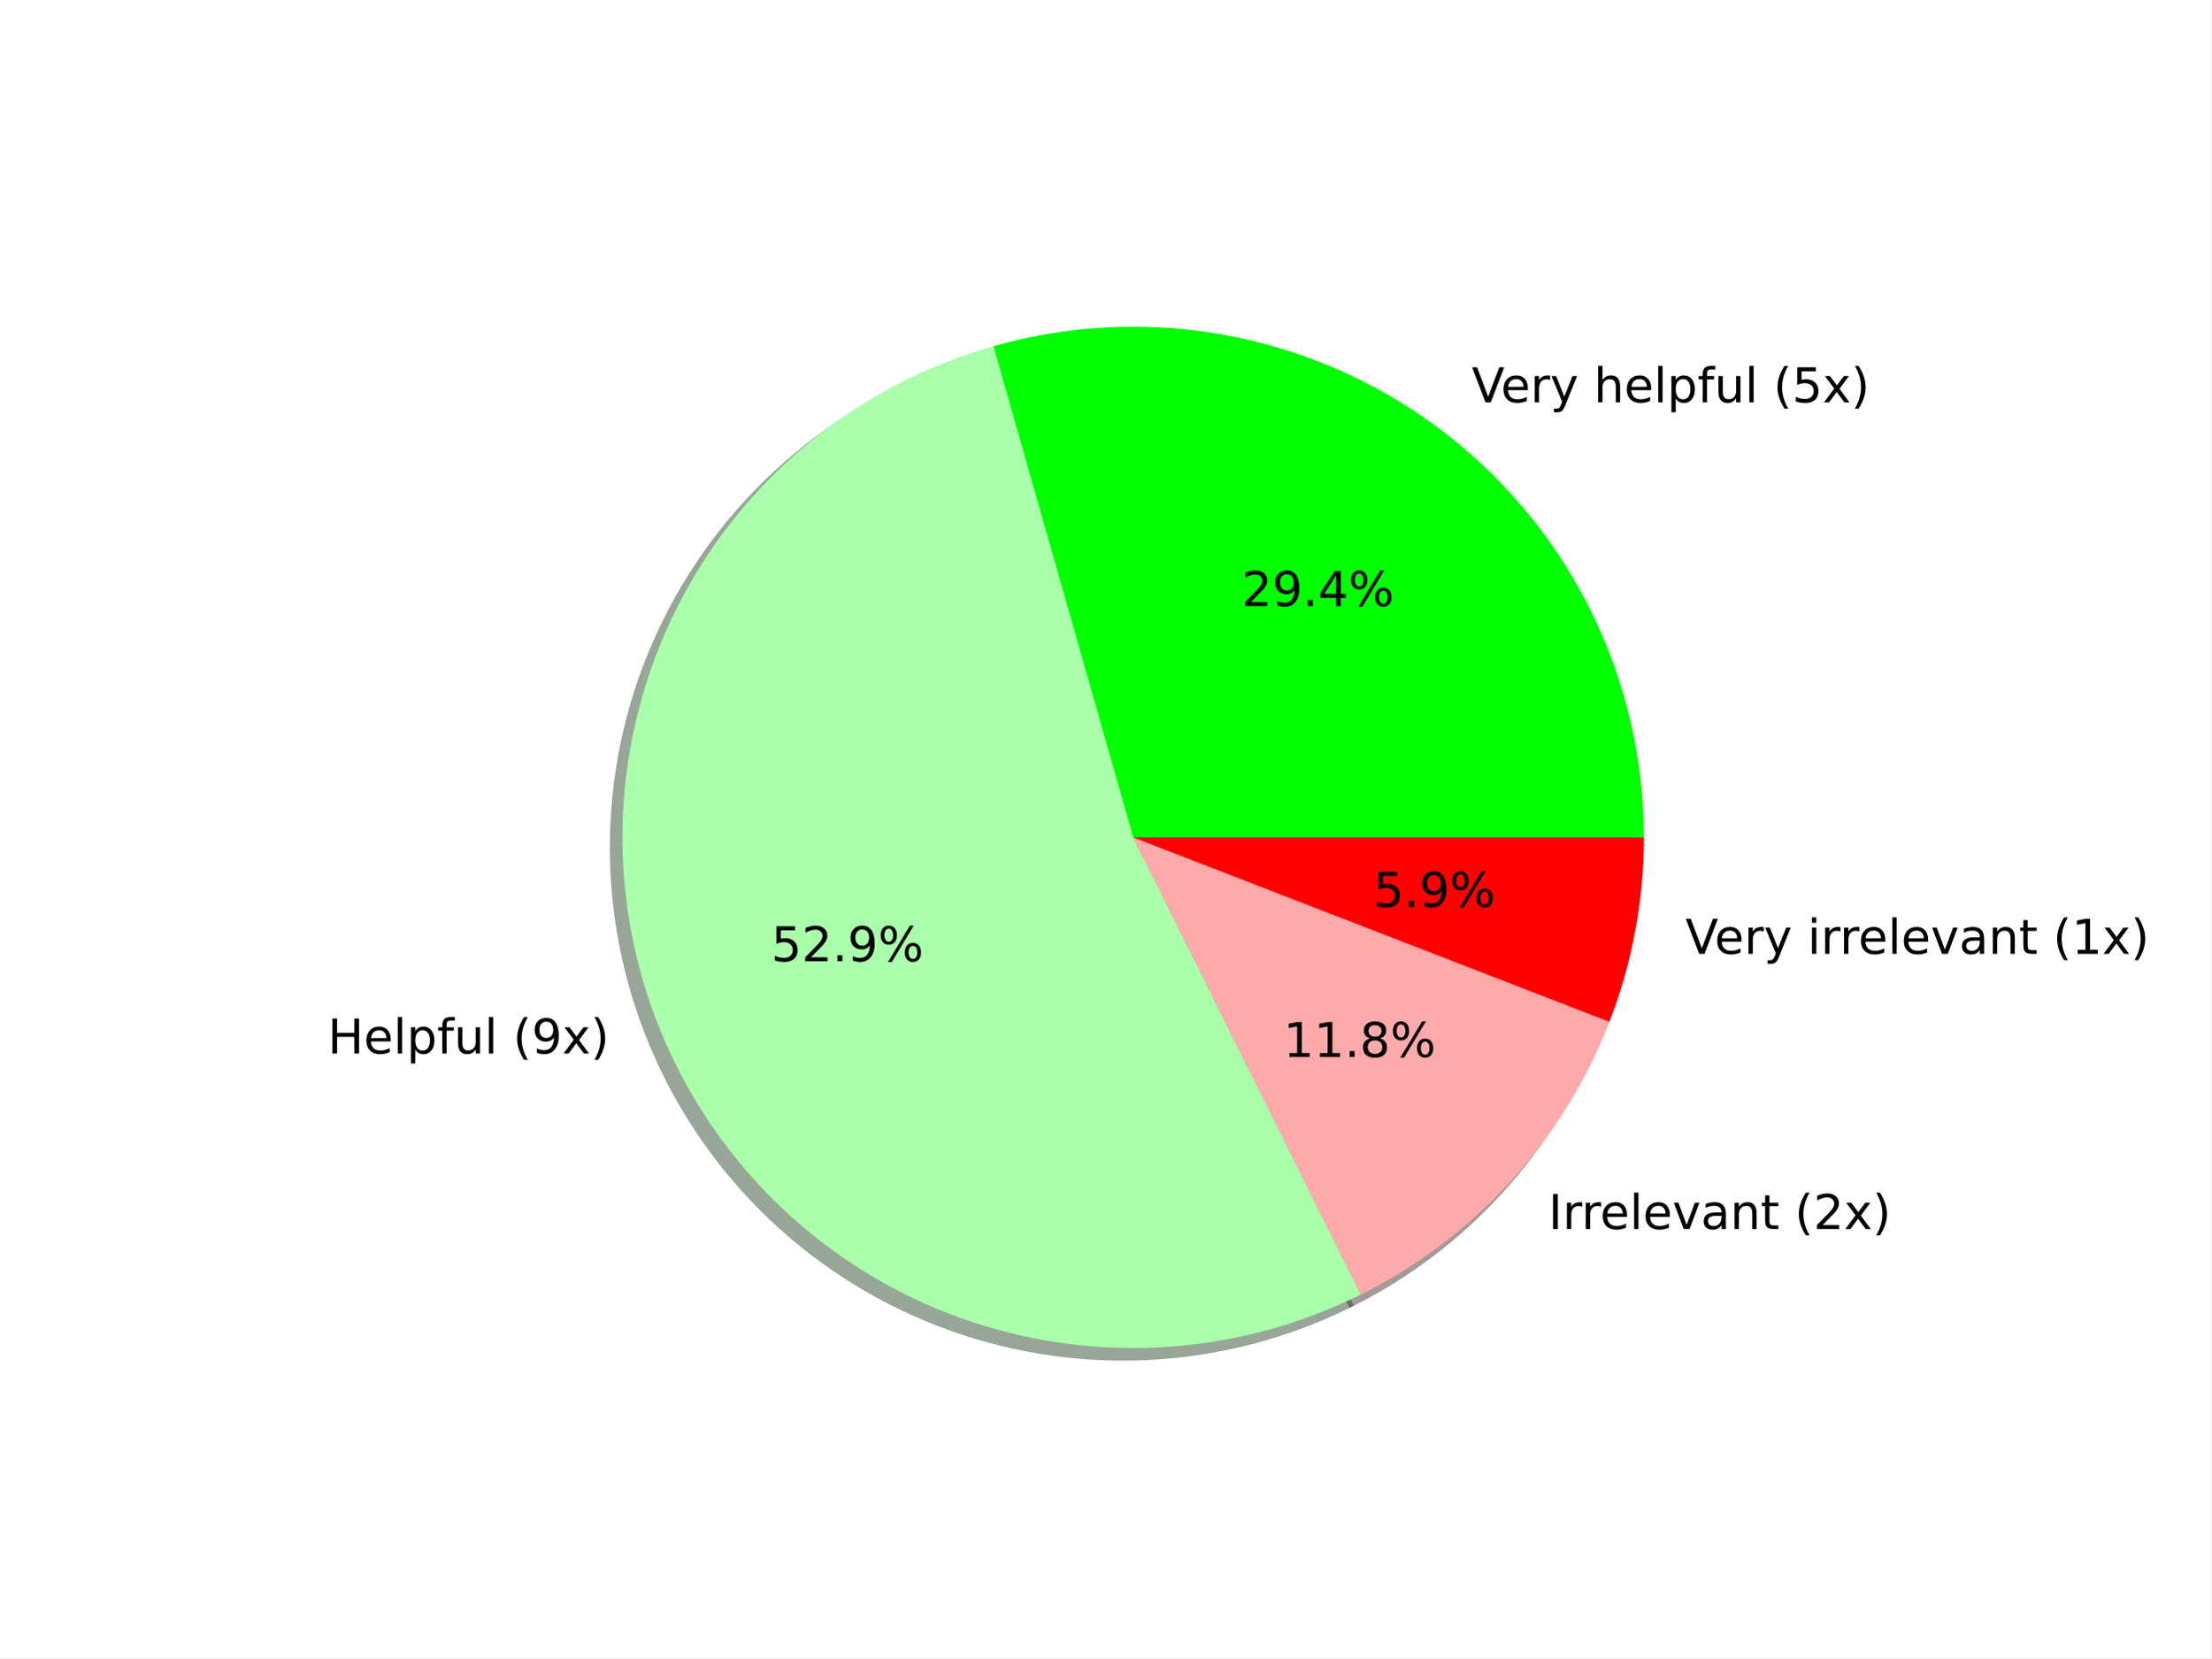
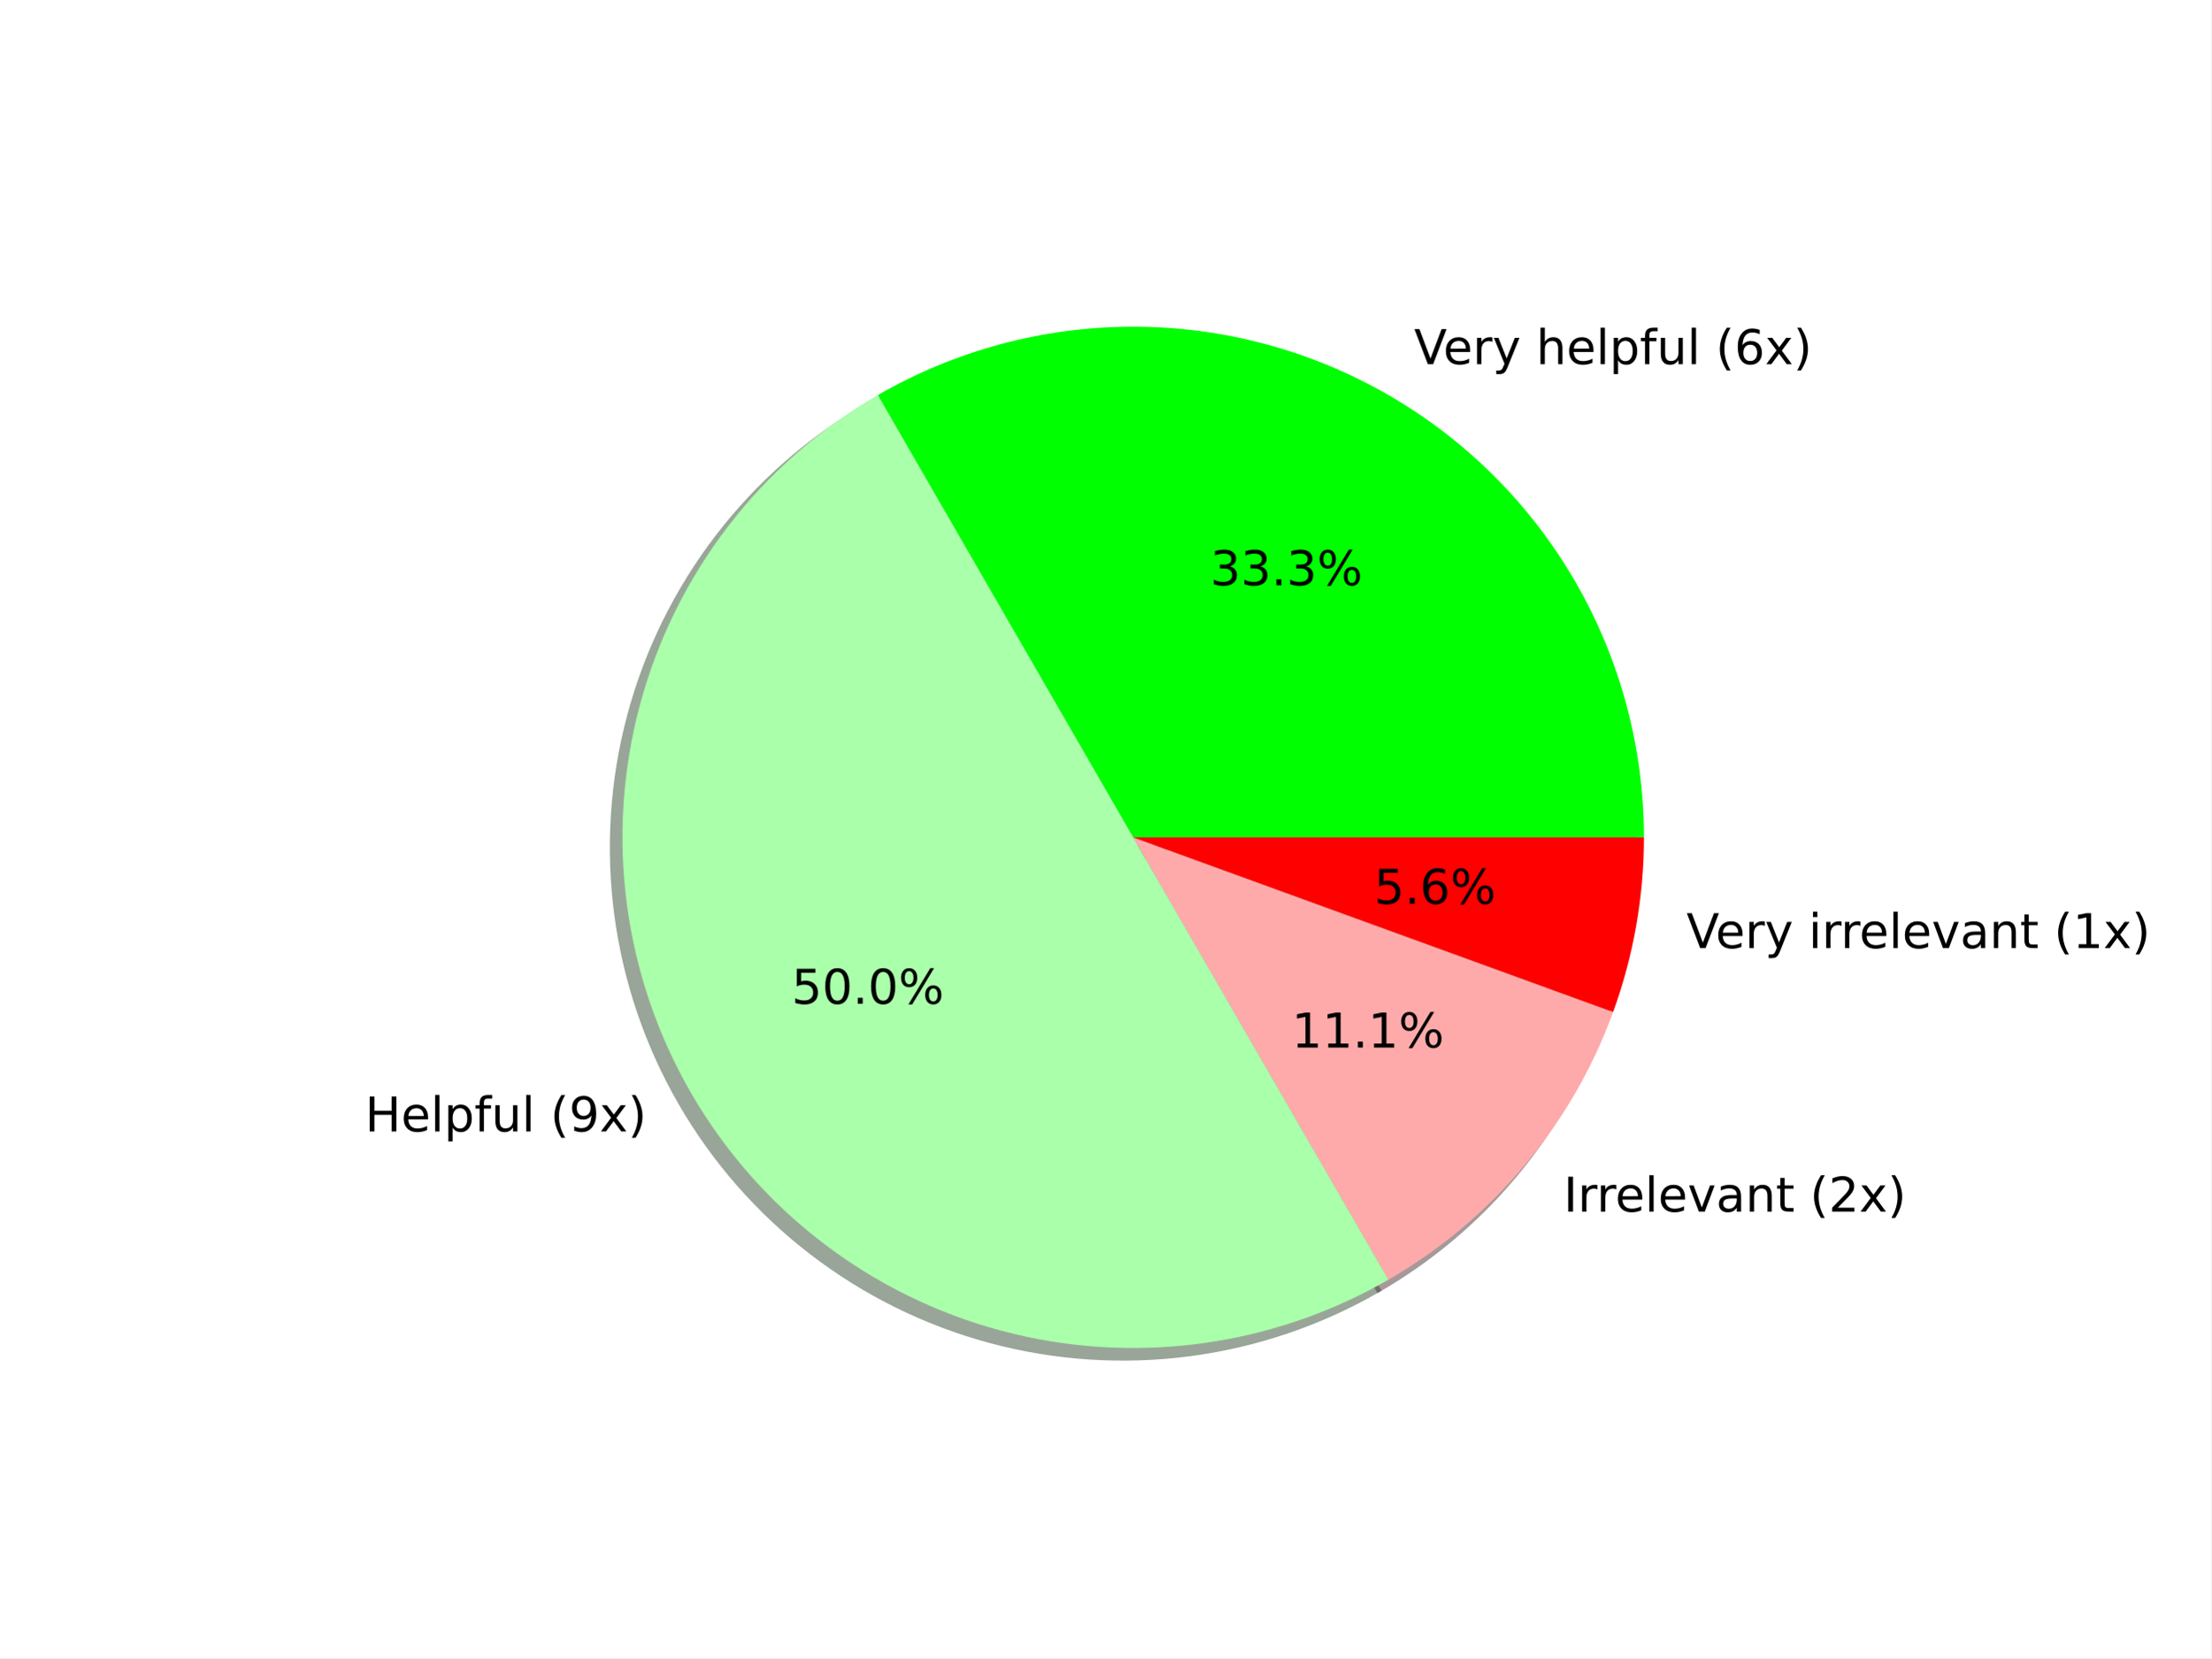
<svg xmlns="http://www.w3.org/2000/svg" xmlns:xlink="http://www.w3.org/1999/xlink" width="460.8pt" height="345.6pt" viewBox="0 0 460.8 345.6" version="1.1">
  <defs>
    <style type="text/css">*{stroke-linejoin: round; stroke-linecap: butt}</style>
  </defs>
  <g id="figure_1">
    <g id="patch_1">
      <path d="M 0 345.6  L 460.8 345.6  L 460.8 0  L 0 0  z " style="fill: #ffffff" />
    </g>
    <g id="axes_1">
      <g id="patch_2">
-         <path d="M 340.476 176.657  C 340.476 160.192 336.656 143.949 329.317 129.21  C 321.977 114.471 311.318 101.634 298.178 91.712  C 285.039 81.79 269.775 75.05 253.59 72.025  C 237.406 68.999 220.738 69.77 204.901 74.276  L 234.031 176.657  L 340.476 176.657  z " style="fill: #004c00; opacity: 0.5; stroke: #004c00; stroke-linejoin: miter" />
+         <path d="M 340.476 176.657  C 340.476 157.973 335.557 139.615 326.215 123.434  C 316.873 107.254 303.434 93.815 287.254 84.473  C 271.073 75.131 252.715 70.212 234.031 70.212  C 215.348 70.212 196.989 75.131 180.809 84.473  L 234.031 176.657  L 340.476 176.657  z " style="fill: #004c00; opacity: 0.5; stroke: #004c00; stroke-linejoin: miter" />
      </g>
      <g id="patch_3">
-         <path d="M 204.901 74.276  C 190.66 78.327 177.42 85.306 166.029 94.765  C 154.638 104.224 145.345 115.956 138.746 129.21  C 132.146 142.464 128.384 156.951 127.7 171.741  C 127.016 186.531 129.426 201.303 134.774 215.109  C 140.123 228.916 148.294 241.455 158.763 251.925  C 169.233 262.394 181.773 270.565 195.579 275.914  C 209.385 281.262 224.157 283.672 238.947 282.988  C 253.737 282.304 268.224 278.542 281.478 271.942  L 234.031 176.657  L 204.901 74.276  z " style="fill: #334c33; opacity: 0.5; stroke: #334c33; stroke-linejoin: miter" />
+         <path d="M 180.809 84.473  C 156.369 98.583 138.517 121.848 131.213 149.107  C 123.909 176.365 127.737 205.44 141.847 229.879  C 155.957 254.319 179.223 272.171 206.481 279.475  C 233.74 286.779 262.814 282.951 287.254 268.841  L 234.031 176.657  L 180.809 84.473  z " style="fill: #334c33; opacity: 0.5; stroke: #334c33; stroke-linejoin: miter" />
      </g>
      <g id="patch_4">
-         <path d="M 281.478 271.942  C 293.25 266.08 303.835 258.087 312.695 248.368  C 321.555 238.649 328.537 227.372 333.288 215.109  L 234.031 176.657  L 281.478 271.942  z " style="fill: #4c3333; opacity: 0.5; stroke: #4c3333; stroke-linejoin: miter" />
+         <path d="M 287.254 268.841  C 298.007 262.632 307.591 254.59 315.573 245.078  C 323.554 235.566 329.81 224.731 334.057 213.063  L 234.031 176.657  L 287.254 268.841  z " style="fill: #4c3333; opacity: 0.5; stroke: #4c3333; stroke-linejoin: miter" />
      </g>
      <g id="patch_5">
-         <path d="M 333.288 215.109  C 335.658 208.991 337.458 202.666 338.663 196.216  C 339.869 189.766 340.476 183.219 340.476 176.657  L 234.031 176.657  L 333.288 215.109  z " style="fill: #4c0000; opacity: 0.5; stroke: #4c0000; stroke-linejoin: miter" />
+         <path d="M 334.057 213.063  C 336.176 207.24 337.783 201.243 338.859 195.141  C 339.935 189.038 340.476 182.854 340.476 176.657  L 234.031 176.657  L 334.057 213.063  z " style="fill: #4c0000; opacity: 0.5; stroke: #4c0000; stroke-linejoin: miter" />
      </g>
      <g id="patch_6">
-         <path d="M 342.605 174.528  C 342.605 158.063 338.785 141.82 331.445 127.081  C 324.106 112.343 313.447 99.506 300.307 89.583  C 287.168 79.661 271.904 72.921 255.719 69.896  C 239.535 66.87 222.866 67.641 207.03 72.147  L 236.16 174.528  L 342.605 174.528  z " style="fill: #00ff00" />
+         <path d="M 342.605 174.528  C 342.605 155.844 337.686 137.486 328.344 121.306  C 319.002 105.125 305.563 91.686 289.382 82.344  C 273.202 73.002 254.844 68.083 236.16 68.083  C 217.476 68.083 199.118 73.002 182.938 82.344  L 236.16 174.528  L 342.605 174.528  z " style="fill: #00ff00" />
      </g>
      <g id="patch_7">
-         <path d="M 207.03 72.147  C 192.789 76.199 179.549 83.178 168.158 92.636  C 156.767 102.095 147.474 113.828 140.875 127.081  C 134.275 140.335 130.513 154.822 129.829 169.612  C 129.145 184.402 131.555 199.174 136.903 212.98  C 142.252 226.787 150.423 239.326 160.892 249.796  C 171.362 260.265 183.901 268.436 197.708 273.785  C 211.514 279.133 226.286 281.543 241.076 280.859  C 255.866 280.175 270.353 276.413 283.607 269.813  L 236.16 174.528  L 207.03 72.147  z " style="fill: #aaffaa" />
+         <path d="M 182.938 82.344  C 158.498 96.454 140.646 119.72 133.342 146.978  C 126.038 174.237 129.866 203.311 143.976 227.75  C 158.086 252.19 181.352 270.042 208.61 277.346  C 235.869 284.65 264.943 280.822 289.382 266.712  L 236.16 174.528  L 182.938 82.344  z " style="fill: #aaffaa" />
      </g>
      <g id="patch_8">
-         <path d="M 283.607 269.813  C 295.379 263.951 305.964 255.958 314.824 246.239  C 323.684 236.521 330.666 225.243 335.417 212.98  L 236.16 174.528  L 283.607 269.813  z " style="fill: #ffaaaa" />
+         <path d="M 289.382 266.712  C 300.136 260.504 309.72 252.461 317.701 242.949  C 325.683 233.438 331.939 222.602 336.185 210.934  L 236.16 174.528  L 289.382 266.712  z " style="fill: #ffaaaa" />
      </g>
      <g id="patch_9">
-         <path d="M 335.417 212.98  C 337.787 206.862 339.587 200.537 340.792 194.087  C 341.998 187.637 342.605 181.09 342.605 174.528  L 236.16 174.528  L 335.417 212.98  z " style="fill: #ff0000" />
+         <path d="M 336.185 210.934  C 338.305 205.111 339.912 199.114 340.988 193.012  C 342.064 186.909 342.605 180.725 342.605 174.528  L 236.16 174.528  L 336.185 210.934  z " style="fill: #ff0000" />
      </g>
      <g id="matplotlib.axis_1" />
      <g id="matplotlib.axis_2" />
      <g id="text_1">
-         <g transform="translate(306.7221 83.84811)scale(0.1 -0.1)">
+         <g transform="translate(294.7046 75.88508)scale(0.1 -0.1)">
          <defs>
            <path id="DejaVuSans-56" d="M 1831 0  L 50 4666  L 709 4666  L 2188 738  L 3669 4666  L 4325 4666  L 2547 0  L 1831 0  z " transform="scale(0.015625)" />
            <path id="DejaVuSans-65" d="M 3597 1894  L 3597 1613  L 953 1613  Q 991 1019 1311 708  Q 1631 397 2203 397  Q 2534 397 2845 478  Q 3156 559 3463 722  L 3463 178  Q 3153 47 2828 -22  Q 2503 -91 2169 -91  Q 1331 -91 842 396  Q 353 884 353 1716  Q 353 2575 817 3079  Q 1281 3584 2069 3584  Q 2775 3584 3186 3129  Q 3597 2675 3597 1894  z M 3022 2063  Q 3016 2534 2758 2815  Q 2500 3097 2075 3097  Q 1594 3097 1305 2825  Q 1016 2553 972 2059  L 3022 2063  z " transform="scale(0.015625)" />
            <path id="DejaVuSans-72" d="M 2631 2963  Q 2534 3019 2420 3045  Q 2306 3072 2169 3072  Q 1681 3072 1420 2755  Q 1159 2438 1159 1844  L 1159 0  L 581 0  L 581 3500  L 1159 3500  L 1159 2956  Q 1341 3275 1631 3429  Q 1922 3584 2338 3584  Q 2397 3584 2469 3576  Q 2541 3569 2628 3553  L 2631 2963  z " transform="scale(0.015625)" />
            <path id="DejaVuSans-79" d="M 2059 -325  Q 1816 -950 1584 -1140  Q 1353 -1331 966 -1331  L 506 -1331  L 506 -850  L 844 -850  Q 1081 -850 1212 -737  Q 1344 -625 1503 -206  L 1606 56  L 191 3500  L 800 3500  L 1894 763  L 2988 3500  L 3597 3500  L 2059 -325  z " transform="scale(0.015625)" />
            <path id="DejaVuSans-20" transform="scale(0.015625)" />
            <path id="DejaVuSans-68" d="M 3513 2113  L 3513 0  L 2938 0  L 2938 2094  Q 2938 2591 2744 2837  Q 2550 3084 2163 3084  Q 1697 3084 1428 2787  Q 1159 2491 1159 1978  L 1159 0  L 581 0  L 581 4863  L 1159 4863  L 1159 2956  Q 1366 3272 1645 3428  Q 1925 3584 2291 3584  Q 2894 3584 3203 3211  Q 3513 2838 3513 2113  z " transform="scale(0.015625)" />
            <path id="DejaVuSans-6c" d="M 603 4863  L 1178 4863  L 1178 0  L 603 0  L 603 4863  z " transform="scale(0.015625)" />
            <path id="DejaVuSans-70" d="M 1159 525  L 1159 -1331  L 581 -1331  L 581 3500  L 1159 3500  L 1159 2969  Q 1341 3281 1617 3432  Q 1894 3584 2278 3584  Q 2916 3584 3314 3078  Q 3713 2572 3713 1747  Q 3713 922 3314 415  Q 2916 -91 2278 -91  Q 1894 -91 1617 61  Q 1341 213 1159 525  z M 3116 1747  Q 3116 2381 2855 2742  Q 2594 3103 2138 3103  Q 1681 3103 1420 2742  Q 1159 2381 1159 1747  Q 1159 1113 1420 752  Q 1681 391 2138 391  Q 2594 391 2855 752  Q 3116 1113 3116 1747  z " transform="scale(0.015625)" />
            <path id="DejaVuSans-66" d="M 2375 4863  L 2375 4384  L 1825 4384  Q 1516 4384 1395 4259  Q 1275 4134 1275 3809  L 1275 3500  L 2222 3500  L 2222 3053  L 1275 3053  L 1275 0  L 697 0  L 697 3053  L 147 3053  L 147 3500  L 697 3500  L 697 3744  Q 697 4328 969 4595  Q 1241 4863 1831 4863  L 2375 4863  z " transform="scale(0.015625)" />
            <path id="DejaVuSans-75" d="M 544 1381  L 544 3500  L 1119 3500  L 1119 1403  Q 1119 906 1312 657  Q 1506 409 1894 409  Q 2359 409 2629 706  Q 2900 1003 2900 1516  L 2900 3500  L 3475 3500  L 3475 0  L 2900 0  L 2900 538  Q 2691 219 2414 64  Q 2138 -91 1772 -91  Q 1169 -91 856 284  Q 544 659 544 1381  z M 1991 3584  L 1991 3584  z " transform="scale(0.015625)" />
            <path id="DejaVuSans-28" d="M 1984 4856  Q 1566 4138 1362 3434  Q 1159 2731 1159 2009  Q 1159 1288 1364 580  Q 1569 -128 1984 -844  L 1484 -844  Q 1016 -109 783 600  Q 550 1309 550 2009  Q 550 2706 781 3412  Q 1013 4119 1484 4856  L 1984 4856  z " transform="scale(0.015625)" />
-             <path id="DejaVuSans-35" d="M 691 4666  L 3169 4666  L 3169 4134  L 1269 4134  L 1269 2991  Q 1406 3038 1543 3061  Q 1681 3084 1819 3084  Q 2600 3084 3056 2656  Q 3513 2228 3513 1497  Q 3513 744 3044 326  Q 2575 -91 1722 -91  Q 1428 -91 1123 -41  Q 819 9 494 109  L 494 744  Q 775 591 1075 516  Q 1375 441 1709 441  Q 2250 441 2565 725  Q 2881 1009 2881 1497  Q 2881 1984 2565 2268  Q 2250 2553 1709 2553  Q 1456 2553 1204 2497  Q 953 2441 691 2322  L 691 4666  z " transform="scale(0.015625)" />
+             <path id="DejaVuSans-36" d="M 2113 2584  Q 1688 2584 1439 2293  Q 1191 2003 1191 1497  Q 1191 994 1439 701  Q 1688 409 2113 409  Q 2538 409 2786 701  Q 3034 994 3034 1497  Q 3034 2003 2786 2293  Q 2538 2584 2113 2584  z M 3366 4563  L 3366 3988  Q 3128 4100 2886 4159  Q 2644 4219 2406 4219  Q 1781 4219 1451 3797  Q 1122 3375 1075 2522  Q 1259 2794 1537 2939  Q 1816 3084 2150 3084  Q 2853 3084 3261 2657  Q 3669 2231 3669 1497  Q 3669 778 3244 343  Q 2819 -91 2113 -91  Q 1303 -91 875 529  Q 447 1150 447 2328  Q 447 3434 972 4092  Q 1497 4750 2381 4750  Q 2619 4750 2861 4703  Q 3103 4656 3366 4563  z " transform="scale(0.015625)" />
            <path id="DejaVuSans-78" d="M 3513 3500  L 2247 1797  L 3578 0  L 2900 0  L 1881 1375  L 863 0  L 184 0  L 1544 1831  L 300 3500  L 978 3500  L 1906 2253  L 2834 3500  L 3513 3500  z " transform="scale(0.015625)" />
            <path id="DejaVuSans-29" d="M 513 4856  L 1013 4856  Q 1481 4119 1714 3412  Q 1947 2706 1947 2009  Q 1947 1309 1714 600  Q 1481 -109 1013 -844  L 513 -844  Q 928 -128 1133 580  Q 1338 1288 1338 2009  Q 1338 2731 1133 3434  Q 928 4138 513 4856  z " transform="scale(0.015625)" />
          </defs>
          <use xlink:href="#DejaVuSans-56" />
          <use xlink:href="#DejaVuSans-65" x="60.658" />
          <use xlink:href="#DejaVuSans-72" x="122.182" />
          <use xlink:href="#DejaVuSans-79" x="163.295" />
          <use xlink:href="#DejaVuSans-20" x="222.475" />
          <use xlink:href="#DejaVuSans-68" x="254.262" />
          <use xlink:href="#DejaVuSans-65" x="317.641" />
          <use xlink:href="#DejaVuSans-6c" x="379.164" />
          <use xlink:href="#DejaVuSans-70" x="406.947" />
          <use xlink:href="#DejaVuSans-66" x="470.424" />
          <use xlink:href="#DejaVuSans-75" x="505.629" />
          <use xlink:href="#DejaVuSans-6c" x="569.008" />
          <use xlink:href="#DejaVuSans-20" x="596.791" />
          <use xlink:href="#DejaVuSans-28" x="628.578" />
-           <use xlink:href="#DejaVuSans-35" x="667.592" />
+           <use xlink:href="#DejaVuSans-36" x="667.592" />
          <use xlink:href="#DejaVuSans-78" x="731.215" />
          <use xlink:href="#DejaVuSans-29" x="790.395" />
        </g>
      </g>
      <g id="text_2">
-         <g transform="translate(258.7648 126.3205)scale(0.1 -0.1)">
+         <g transform="translate(252.2098 121.977)scale(0.1 -0.1)">
          <defs>
-             <path id="DejaVuSans-32" d="M 1228 531  L 3431 531  L 3431 0  L 469 0  L 469 531  Q 828 903 1448 1529  Q 2069 2156 2228 2338  Q 2531 2678 2651 2914  Q 2772 3150 2772 3378  Q 2772 3750 2511 3984  Q 2250 4219 1831 4219  Q 1534 4219 1204 4116  Q 875 4013 500 3803  L 500 4441  Q 881 4594 1212 4672  Q 1544 4750 1819 4750  Q 2544 4750 2975 4387  Q 3406 4025 3406 3419  Q 3406 3131 3298 2873  Q 3191 2616 2906 2266  Q 2828 2175 2409 1742  Q 1991 1309 1228 531  z " transform="scale(0.015625)" />
-             <path id="DejaVuSans-39" d="M 703 97  L 703 672  Q 941 559 1184 500  Q 1428 441 1663 441  Q 2288 441 2617 861  Q 2947 1281 2994 2138  Q 2813 1869 2534 1725  Q 2256 1581 1919 1581  Q 1219 1581 811 2004  Q 403 2428 403 3163  Q 403 3881 828 4315  Q 1253 4750 1959 4750  Q 2769 4750 3195 4129  Q 3622 3509 3622 2328  Q 3622 1225 3098 567  Q 2575 -91 1691 -91  Q 1453 -91 1209 -44  Q 966 3 703 97  z M 1959 2075  Q 2384 2075 2632 2365  Q 2881 2656 2881 3163  Q 2881 3666 2632 3958  Q 2384 4250 1959 4250  Q 1534 4250 1286 3958  Q 1038 3666 1038 3163  Q 1038 2656 1286 2365  Q 1534 2075 1959 2075  z " transform="scale(0.015625)" />
+             <path id="DejaVuSans-33" d="M 2597 2516  Q 3050 2419 3304 2112  Q 3559 1806 3559 1356  Q 3559 666 3084 287  Q 2609 -91 1734 -91  Q 1441 -91 1130 -33  Q 819 25 488 141  L 488 750  Q 750 597 1062 519  Q 1375 441 1716 441  Q 2309 441 2620 675  Q 2931 909 2931 1356  Q 2931 1769 2642 2001  Q 2353 2234 1838 2234  L 1294 2234  L 1294 2753  L 1863 2753  Q 2328 2753 2575 2939  Q 2822 3125 2822 3475  Q 2822 3834 2567 4026  Q 2313 4219 1838 4219  Q 1578 4219 1281 4162  Q 984 4106 628 3988  L 628 4550  Q 988 4650 1302 4700  Q 1616 4750 1894 4750  Q 2613 4750 3031 4423  Q 3450 4097 3450 3541  Q 3450 3153 3228 2886  Q 3006 2619 2597 2516  z " transform="scale(0.015625)" />
            <path id="DejaVuSans-2e" d="M 684 794  L 1344 794  L 1344 0  L 684 0  L 684 794  z " transform="scale(0.015625)" />
-             <path id="DejaVuSans-34" d="M 2419 4116  L 825 1625  L 2419 1625  L 2419 4116  z M 2253 4666  L 3047 4666  L 3047 1625  L 3713 1625  L 3713 1100  L 3047 1100  L 3047 0  L 2419 0  L 2419 1100  L 313 1100  L 313 1709  L 2253 4666  z " transform="scale(0.015625)" />
            <path id="DejaVuSans-25" d="M 4653 2053  Q 4381 2053 4226 1822  Q 4072 1591 4072 1178  Q 4072 772 4226 539  Q 4381 306 4653 306  Q 4919 306 5073 539  Q 5228 772 5228 1178  Q 5228 1588 5073 1820  Q 4919 2053 4653 2053  z M 4653 2450  Q 5147 2450 5437 2106  Q 5728 1763 5728 1178  Q 5728 594 5436 251  Q 5144 -91 4653 -91  Q 4153 -91 3862 251  Q 3572 594 3572 1178  Q 3572 1766 3864 2108  Q 4156 2450 4653 2450  z M 1428 4353  Q 1159 4353 1004 4120  Q 850 3888 850 3481  Q 850 3069 1003 2837  Q 1156 2606 1428 2606  Q 1700 2606 1854 2837  Q 2009 3069 2009 3481  Q 2009 3884 1853 4118  Q 1697 4353 1428 4353  z M 4250 4750  L 4750 4750  L 1831 -91  L 1331 -91  L 4250 4750  z M 1428 4750  Q 1922 4750 2215 4408  Q 2509 4066 2509 3481  Q 2509 2891 2217 2550  Q 1925 2209 1428 2209  Q 931 2209 642 2551  Q 353 2894 353 3481  Q 353 4063 643 4406  Q 934 4750 1428 4750  z " transform="scale(0.015625)" />
          </defs>
-           <use xlink:href="#DejaVuSans-32" />
-           <use xlink:href="#DejaVuSans-39" x="63.623" />
+           <use xlink:href="#DejaVuSans-33" />
+           <use xlink:href="#DejaVuSans-33" x="63.623" />
          <use xlink:href="#DejaVuSans-2e" x="127.246" />
-           <use xlink:href="#DejaVuSans-34" x="159.033" />
+           <use xlink:href="#DejaVuSans-33" x="159.033" />
          <use xlink:href="#DejaVuSans-25" x="222.656" />
        </g>
      </g>
      <g id="text_3">
-         <g transform="translate(68.27907 219.5849)scale(0.1 -0.1)">
+         <g transform="translate(76.05927 235.832)scale(0.1 -0.1)">
          <defs>
            <path id="DejaVuSans-48" d="M 628 4666  L 1259 4666  L 1259 2753  L 3553 2753  L 3553 4666  L 4184 4666  L 4184 0  L 3553 0  L 3553 2222  L 1259 2222  L 1259 0  L 628 0  L 628 4666  z " transform="scale(0.015625)" />
+             <path id="DejaVuSans-39" d="M 703 97  L 703 672  Q 941 559 1184 500  Q 1428 441 1663 441  Q 2288 441 2617 861  Q 2947 1281 2994 2138  Q 2813 1869 2534 1725  Q 2256 1581 1919 1581  Q 1219 1581 811 2004  Q 403 2428 403 3163  Q 403 3881 828 4315  Q 1253 4750 1959 4750  Q 2769 4750 3195 4129  Q 3622 3509 3622 2328  Q 3622 1225 3098 567  Q 2575 -91 1691 -91  Q 1453 -91 1209 -44  Q 966 3 703 97  z M 1959 2075  Q 2384 2075 2632 2365  Q 2881 2656 2881 3163  Q 2881 3666 2632 3958  Q 2384 4250 1959 4250  Q 1534 4250 1286 3958  Q 1038 3666 1038 3163  Q 1038 2656 1286 2365  Q 1534 2075 1959 2075  z " transform="scale(0.015625)" />
          </defs>
          <use xlink:href="#DejaVuSans-48" />
          <use xlink:href="#DejaVuSans-65" x="75.195" />
          <use xlink:href="#DejaVuSans-6c" x="136.719" />
          <use xlink:href="#DejaVuSans-70" x="164.502" />
          <use xlink:href="#DejaVuSans-66" x="227.979" />
          <use xlink:href="#DejaVuSans-75" x="263.184" />
          <use xlink:href="#DejaVuSans-6c" x="326.562" />
          <use xlink:href="#DejaVuSans-20" x="354.346" />
          <use xlink:href="#DejaVuSans-28" x="386.133" />
          <use xlink:href="#DejaVuSans-39" x="425.146" />
          <use xlink:href="#DejaVuSans-78" x="488.77" />
          <use xlink:href="#DejaVuSans-29" x="547.949" />
        </g>
      </g>
      <g id="text_4">
-         <g transform="translate(160.7223 200.3588)scale(0.1 -0.1)">
+         <g transform="translate(164.9661 209.2208)scale(0.1 -0.1)">
+           <defs>
+             <path id="DejaVuSans-35" d="M 691 4666  L 3169 4666  L 3169 4134  L 1269 4134  L 1269 2991  Q 1406 3038 1543 3061  Q 1681 3084 1819 3084  Q 2600 3084 3056 2656  Q 3513 2228 3513 1497  Q 3513 744 3044 326  Q 2575 -91 1722 -91  Q 1428 -91 1123 -41  Q 819 9 494 109  L 494 744  Q 775 591 1075 516  Q 1375 441 1709 441  Q 2250 441 2565 725  Q 2881 1009 2881 1497  Q 2881 1984 2565 2268  Q 2250 2553 1709 2553  Q 1456 2553 1204 2497  Q 953 2441 691 2322  L 691 4666  z " transform="scale(0.015625)" />
+             <path id="DejaVuSans-30" d="M 2034 4250  Q 1547 4250 1301 3770  Q 1056 3291 1056 2328  Q 1056 1369 1301 889  Q 1547 409 2034 409  Q 2525 409 2770 889  Q 3016 1369 3016 2328  Q 3016 3291 2770 3770  Q 2525 4250 2034 4250  z M 2034 4750  Q 2819 4750 3233 4129  Q 3647 3509 3647 2328  Q 3647 1150 3233 529  Q 2819 -91 2034 -91  Q 1250 -91 836 529  Q 422 1150 422 2328  Q 422 3509 836 4129  Q 1250 4750 2034 4750  z " transform="scale(0.015625)" />
+           </defs>
          <use xlink:href="#DejaVuSans-35" />
-           <use xlink:href="#DejaVuSans-32" x="63.623" />
+           <use xlink:href="#DejaVuSans-30" x="63.623" />
          <use xlink:href="#DejaVuSans-2e" x="127.246" />
-           <use xlink:href="#DejaVuSans-39" x="159.033" />
+           <use xlink:href="#DejaVuSans-30" x="159.033" />
          <use xlink:href="#DejaVuSans-25" x="222.656" />
        </g>
      </g>
      <g id="text_5">
-         <g transform="translate(322.69 256.1699)scale(0.1 -0.1)">
+         <g transform="translate(325.8556 252.5509)scale(0.1 -0.1)">
          <defs>
            <path id="DejaVuSans-49" d="M 628 4666  L 1259 4666  L 1259 0  L 628 0  L 628 4666  z " transform="scale(0.015625)" />
            <path id="DejaVuSans-76" d="M 191 3500  L 800 3500  L 1894 563  L 2988 3500  L 3597 3500  L 2284 0  L 1503 0  L 191 3500  z " transform="scale(0.015625)" />
            <path id="DejaVuSans-61" d="M 2194 1759  Q 1497 1759 1228 1600  Q 959 1441 959 1056  Q 959 750 1161 570  Q 1363 391 1709 391  Q 2188 391 2477 730  Q 2766 1069 2766 1631  L 2766 1759  L 2194 1759  z M 3341 1997  L 3341 0  L 2766 0  L 2766 531  Q 2569 213 2275 61  Q 1981 -91 1556 -91  Q 1019 -91 701 211  Q 384 513 384 1019  Q 384 1609 779 1909  Q 1175 2209 1959 2209  L 2766 2209  L 2766 2266  Q 2766 2663 2505 2880  Q 2244 3097 1772 3097  Q 1472 3097 1187 3025  Q 903 2953 641 2809  L 641 3341  Q 956 3463 1253 3523  Q 1550 3584 1831 3584  Q 2591 3584 2966 3190  Q 3341 2797 3341 1997  z " transform="scale(0.015625)" />
            <path id="DejaVuSans-6e" d="M 3513 2113  L 3513 0  L 2938 0  L 2938 2094  Q 2938 2591 2744 2837  Q 2550 3084 2163 3084  Q 1697 3084 1428 2787  Q 1159 2491 1159 1978  L 1159 0  L 581 0  L 581 3500  L 1159 3500  L 1159 2956  Q 1366 3272 1645 3428  Q 1925 3584 2291 3584  Q 2894 3584 3203 3211  Q 3513 2838 3513 2113  z " transform="scale(0.015625)" />
            <path id="DejaVuSans-74" d="M 1172 4494  L 1172 3500  L 2356 3500  L 2356 3053  L 1172 3053  L 1172 1153  Q 1172 725 1289 603  Q 1406 481 1766 481  L 2356 481  L 2356 0  L 1766 0  Q 1100 0 847 248  Q 594 497 594 1153  L 594 3053  L 172 3053  L 172 3500  L 594 3500  L 594 4494  L 1172 4494  z " transform="scale(0.015625)" />
+             <path id="DejaVuSans-32" d="M 1228 531  L 3431 531  L 3431 0  L 469 0  L 469 531  Q 828 903 1448 1529  Q 2069 2156 2228 2338  Q 2531 2678 2651 2914  Q 2772 3150 2772 3378  Q 2772 3750 2511 3984  Q 2250 4219 1831 4219  Q 1534 4219 1204 4116  Q 875 4013 500 3803  L 500 4441  Q 881 4594 1212 4672  Q 1544 4750 1819 4750  Q 2544 4750 2975 4387  Q 3406 4025 3406 3419  Q 3406 3131 3298 2873  Q 3191 2616 2906 2266  Q 2828 2175 2409 1742  Q 1991 1309 1228 531  z " transform="scale(0.015625)" />
          </defs>
          <use xlink:href="#DejaVuSans-49" />
          <use xlink:href="#DejaVuSans-72" x="29.492" />
          <use xlink:href="#DejaVuSans-72" x="68.855" />
          <use xlink:href="#DejaVuSans-65" x="107.719" />
          <use xlink:href="#DejaVuSans-6c" x="169.242" />
          <use xlink:href="#DejaVuSans-65" x="197.025" />
          <use xlink:href="#DejaVuSans-76" x="258.549" />
          <use xlink:href="#DejaVuSans-61" x="317.729" />
          <use xlink:href="#DejaVuSans-6e" x="379.008" />
          <use xlink:href="#DejaVuSans-74" x="442.387" />
          <use xlink:href="#DejaVuSans-20" x="481.596" />
          <use xlink:href="#DejaVuSans-28" x="513.383" />
          <use xlink:href="#DejaVuSans-32" x="552.396" />
          <use xlink:href="#DejaVuSans-78" x="616.02" />
          <use xlink:href="#DejaVuSans-29" x="675.199" />
        </g>
      </g>
      <g id="text_6">
-         <g transform="translate(267.4746 220.3142)scale(0.1 -0.1)">
+         <g transform="translate(269.2013 218.3402)scale(0.1 -0.1)">
          <defs>
            <path id="DejaVuSans-31" d="M 794 531  L 1825 531  L 1825 4091  L 703 3866  L 703 4441  L 1819 4666  L 2450 4666  L 2450 531  L 3481 531  L 3481 0  L 794 0  L 794 531  z " transform="scale(0.015625)" />
-             <path id="DejaVuSans-38" d="M 2034 2216  Q 1584 2216 1326 1975  Q 1069 1734 1069 1313  Q 1069 891 1326 650  Q 1584 409 2034 409  Q 2484 409 2743 651  Q 3003 894 3003 1313  Q 3003 1734 2745 1975  Q 2488 2216 2034 2216  z M 1403 2484  Q 997 2584 770 2862  Q 544 3141 544 3541  Q 544 4100 942 4425  Q 1341 4750 2034 4750  Q 2731 4750 3128 4425  Q 3525 4100 3525 3541  Q 3525 3141 3298 2862  Q 3072 2584 2669 2484  Q 3125 2378 3379 2068  Q 3634 1759 3634 1313  Q 3634 634 3220 271  Q 2806 -91 2034 -91  Q 1263 -91 848 271  Q 434 634 434 1313  Q 434 1759 690 2068  Q 947 2378 1403 2484  z M 1172 3481  Q 1172 3119 1398 2916  Q 1625 2713 2034 2713  Q 2441 2713 2670 2916  Q 2900 3119 2900 3481  Q 2900 3844 2670 4047  Q 2441 4250 2034 4250  Q 1625 4250 1398 4047  Q 1172 3844 1172 3481  z " transform="scale(0.015625)" />
          </defs>
          <use xlink:href="#DejaVuSans-31" />
          <use xlink:href="#DejaVuSans-31" x="63.623" />
          <use xlink:href="#DejaVuSans-2e" x="127.246" />
-           <use xlink:href="#DejaVuSans-38" x="159.033" />
+           <use xlink:href="#DejaVuSans-31" x="159.033" />
          <use xlink:href="#DejaVuSans-25" x="222.656" />
        </g>
      </g>
      <g id="text_7">
-         <g transform="translate(351.2556 198.8024)scale(0.1 -0.1)">
+         <g transform="translate(351.4704 197.6197)scale(0.1 -0.1)">
          <defs>
            <path id="DejaVuSans-69" d="M 603 3500  L 1178 3500  L 1178 0  L 603 0  L 603 3500  z M 603 4863  L 1178 4863  L 1178 4134  L 603 4134  L 603 4863  z " transform="scale(0.015625)" />
          </defs>
          <use xlink:href="#DejaVuSans-56" />
          <use xlink:href="#DejaVuSans-65" x="60.658" />
          <use xlink:href="#DejaVuSans-72" x="122.182" />
          <use xlink:href="#DejaVuSans-79" x="163.295" />
          <use xlink:href="#DejaVuSans-20" x="222.475" />
          <use xlink:href="#DejaVuSans-69" x="254.262" />
          <use xlink:href="#DejaVuSans-72" x="282.045" />
          <use xlink:href="#DejaVuSans-72" x="321.408" />
          <use xlink:href="#DejaVuSans-65" x="360.271" />
          <use xlink:href="#DejaVuSans-6c" x="421.795" />
          <use xlink:href="#DejaVuSans-65" x="449.578" />
          <use xlink:href="#DejaVuSans-76" x="511.102" />
          <use xlink:href="#DejaVuSans-61" x="570.281" />
          <use xlink:href="#DejaVuSans-6e" x="631.561" />
          <use xlink:href="#DejaVuSans-74" x="694.939" />
          <use xlink:href="#DejaVuSans-20" x="734.148" />
          <use xlink:href="#DejaVuSans-28" x="765.936" />
          <use xlink:href="#DejaVuSans-31" x="804.949" />
          <use xlink:href="#DejaVuSans-78" x="868.572" />
          <use xlink:href="#DejaVuSans-29" x="927.752" />
        </g>
      </g>
      <g id="text_8">
-         <g transform="translate(286.2371 189.0229)scale(0.1 -0.1)">
+         <g transform="translate(286.3543 188.3777)scale(0.1 -0.1)">
          <use xlink:href="#DejaVuSans-35" />
          <use xlink:href="#DejaVuSans-2e" x="63.623" />
-           <use xlink:href="#DejaVuSans-39" x="95.41" />
+           <use xlink:href="#DejaVuSans-36" x="95.41" />
          <use xlink:href="#DejaVuSans-25" x="159.033" />
        </g>
      </g>
    </g>
  </g>
</svg>
